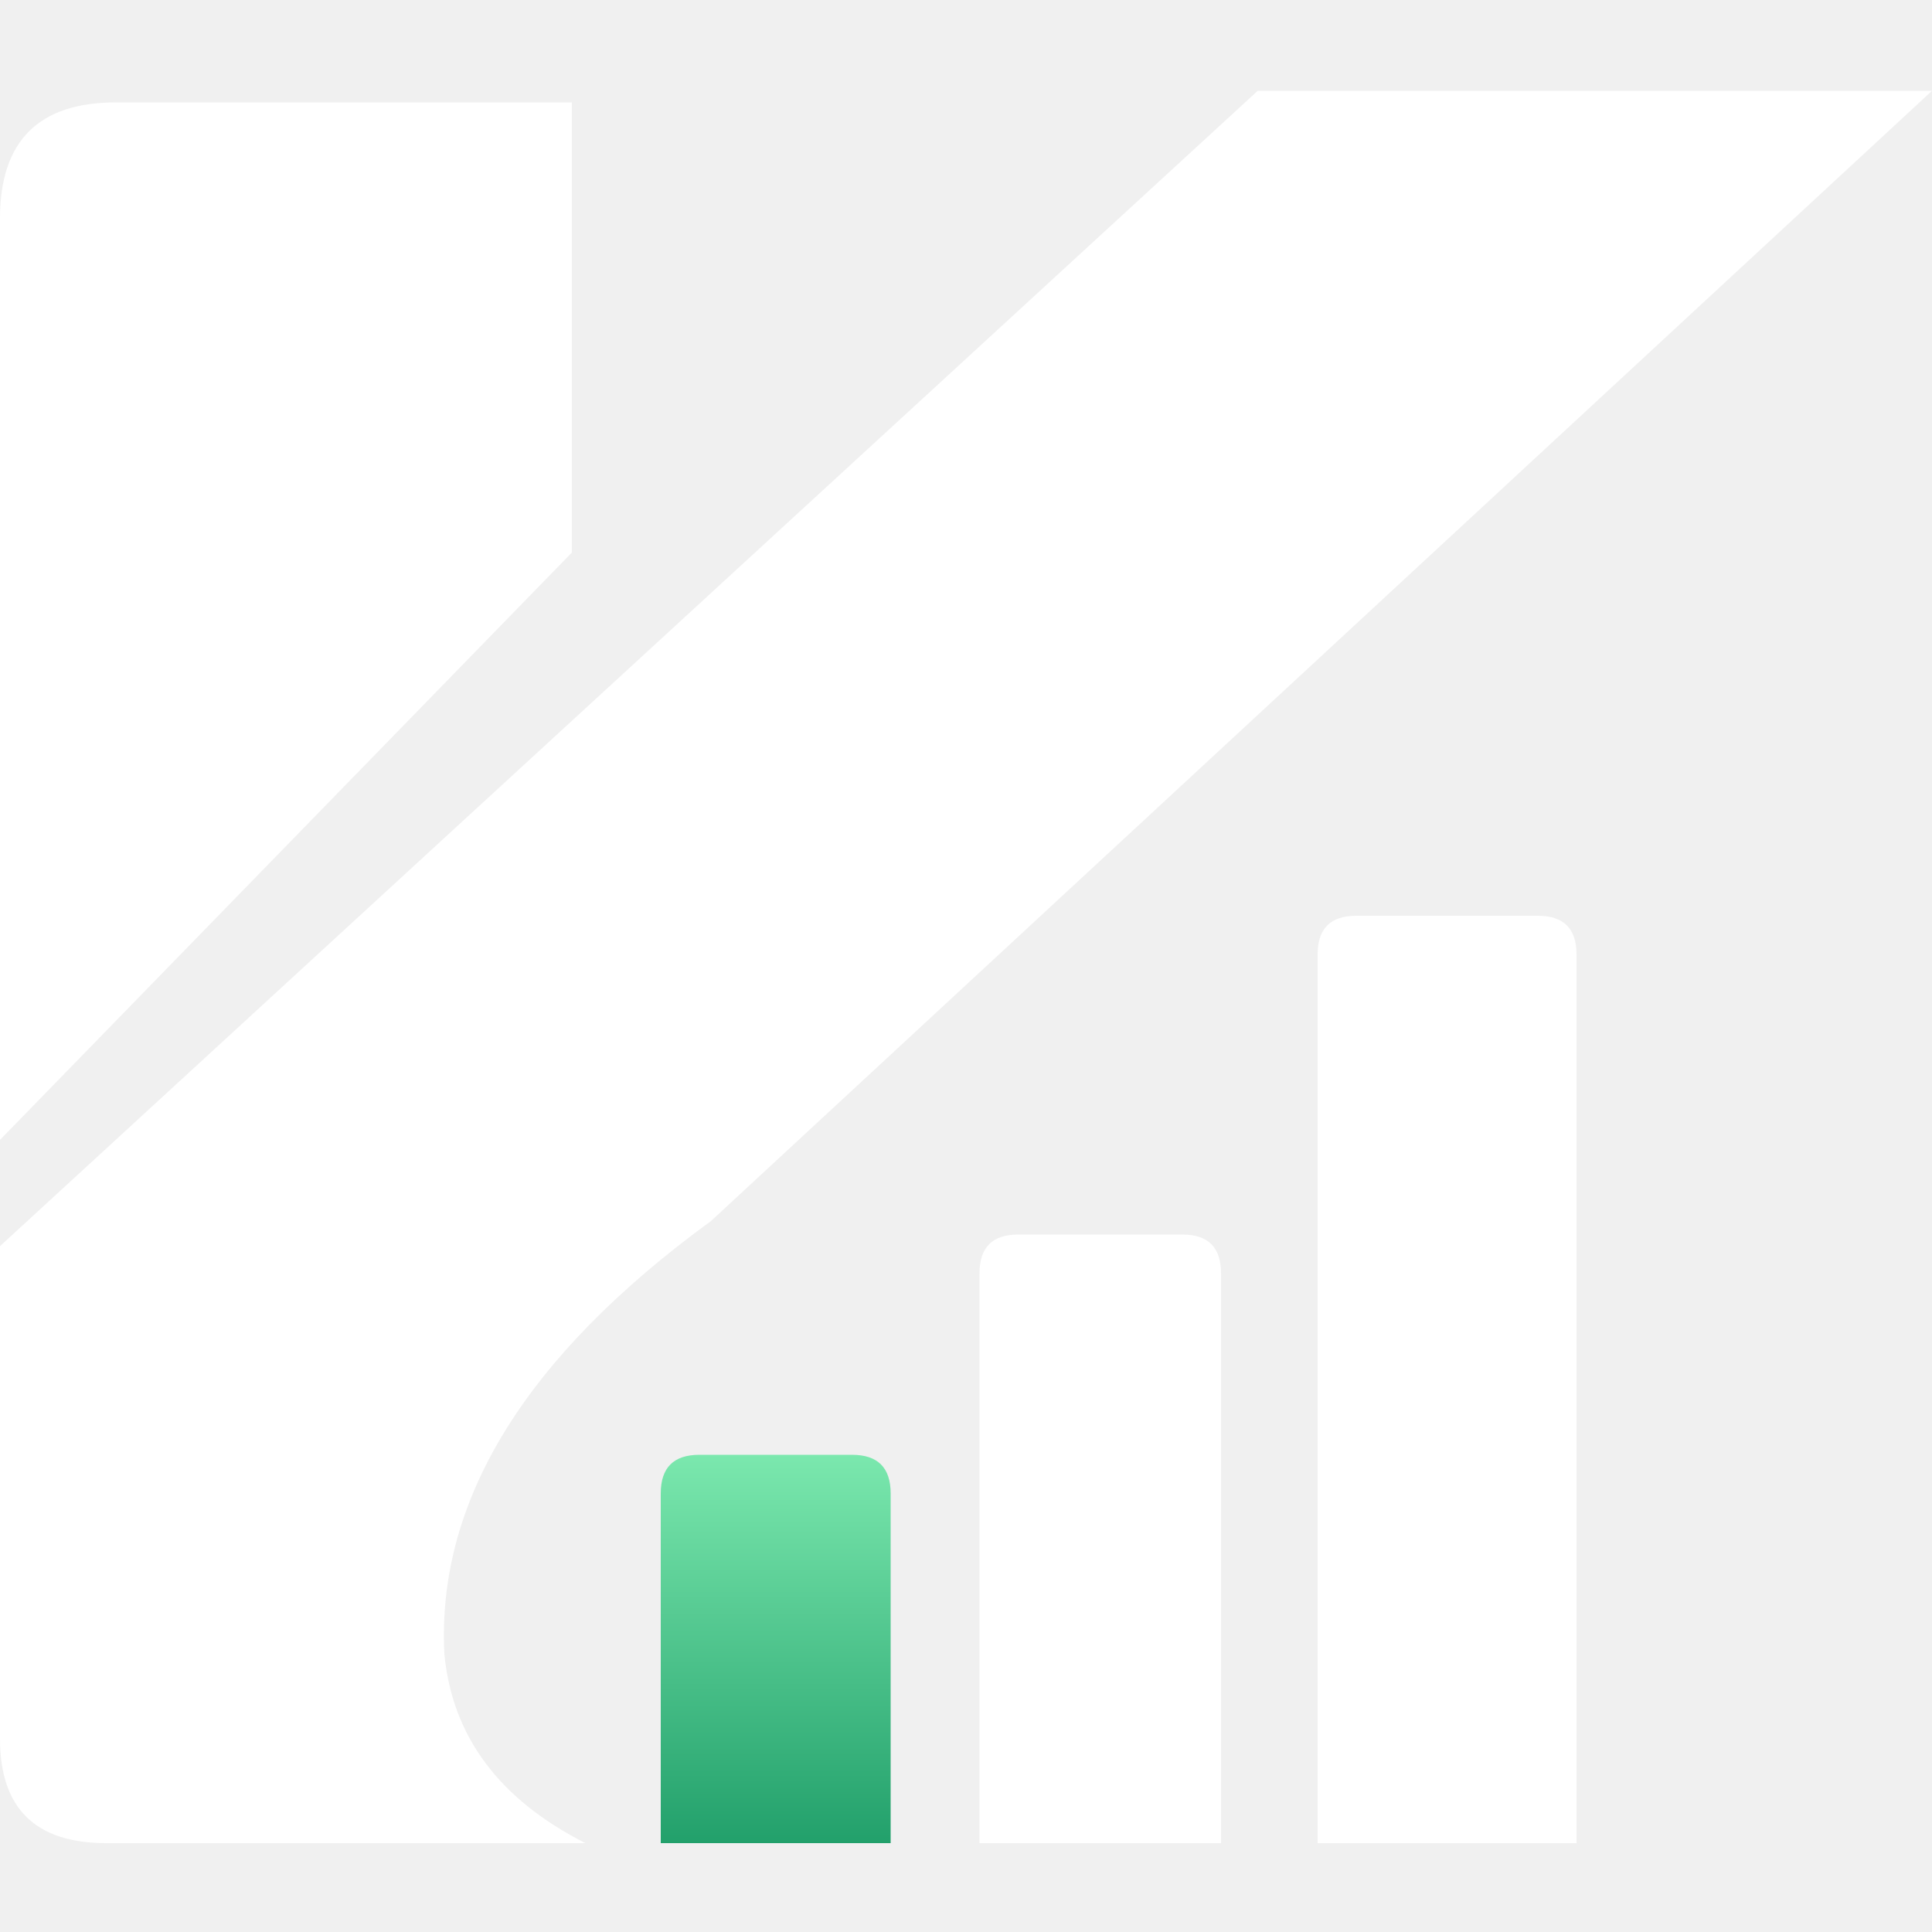
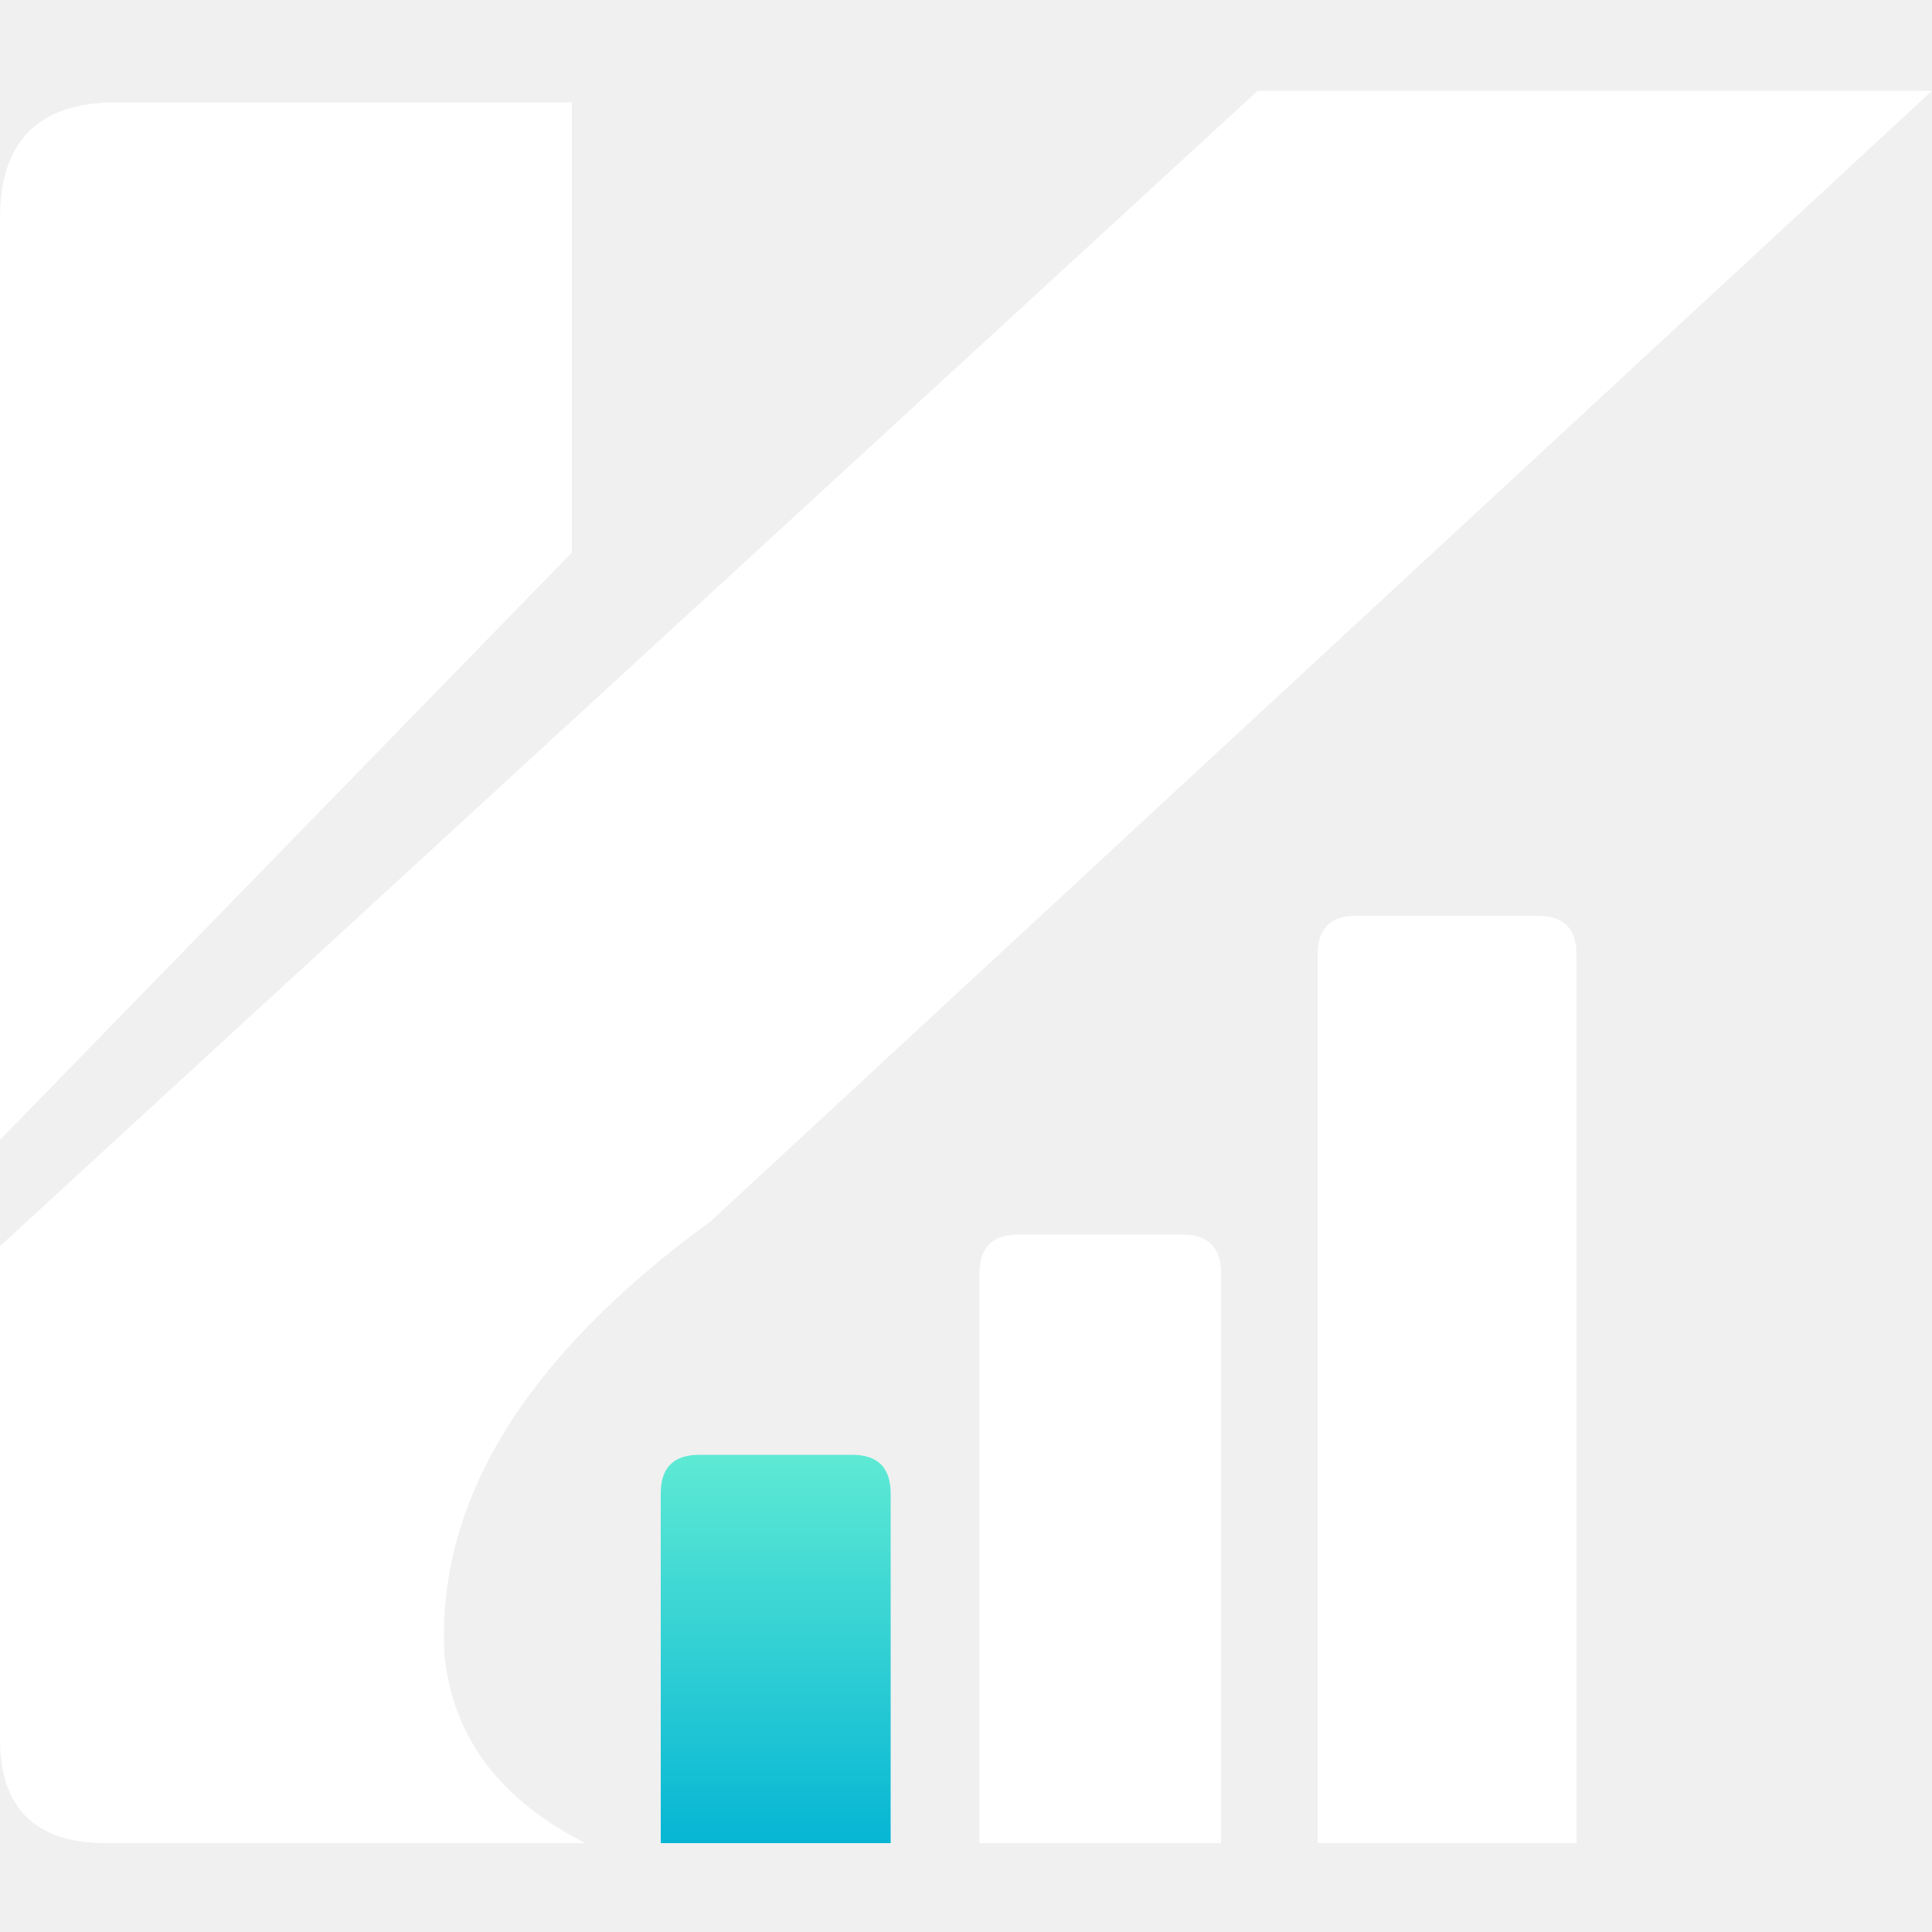
<svg xmlns="http://www.w3.org/2000/svg" viewBox="0 0 100 100">
  <defs>
    <linearGradient id="kd-bar" x1="0" y1="0" x2="0" y2="1">
-       <stop offset="0" stop-color="#7BE8AE" />
-       <stop offset="1" stop-color="#22A06B" />
+       <stop offset="0" stop-color="#5EEAD4" />
+       <stop offset="1" stop-color="#06B6D4" />
    </linearGradient>
  </defs>
  <g transform="translate(0 4)">
    <path fill="#FFFFFF" d="M6 1.3H29.6V24.6L0 55V7.3Q0 1.3 6 1.3Z" />
    <path fill="#FFFFFF" d="M65.1 0.7H100L36.8 59.2Q22.4 69.7 23 81.6Q23.6 88 30.3 91.4H5.5Q0 91.4 0 86V60.5Z" />
    <path fill="url(#kd-bar)" d="M36.2 71.3H44.1Q46.1 71.3 46.1 73.3V91.4H34.2V73.3Q34.2 71.3 36.2 71.3Z" />
    <path fill="#FFFFFF" d="M52.7 59.9H61.2Q63.2 59.9 63.2 61.9V91.4H50.7V61.9Q50.7 59.9 52.7 59.9Z" />
    <path fill="#FFFFFF" d="M70.2 43.4H79.6Q81.6 43.4 81.6 45.4V91.4H68.2V45.4Q68.2 43.4 70.2 43.4Z" />
  </g>
</svg>
